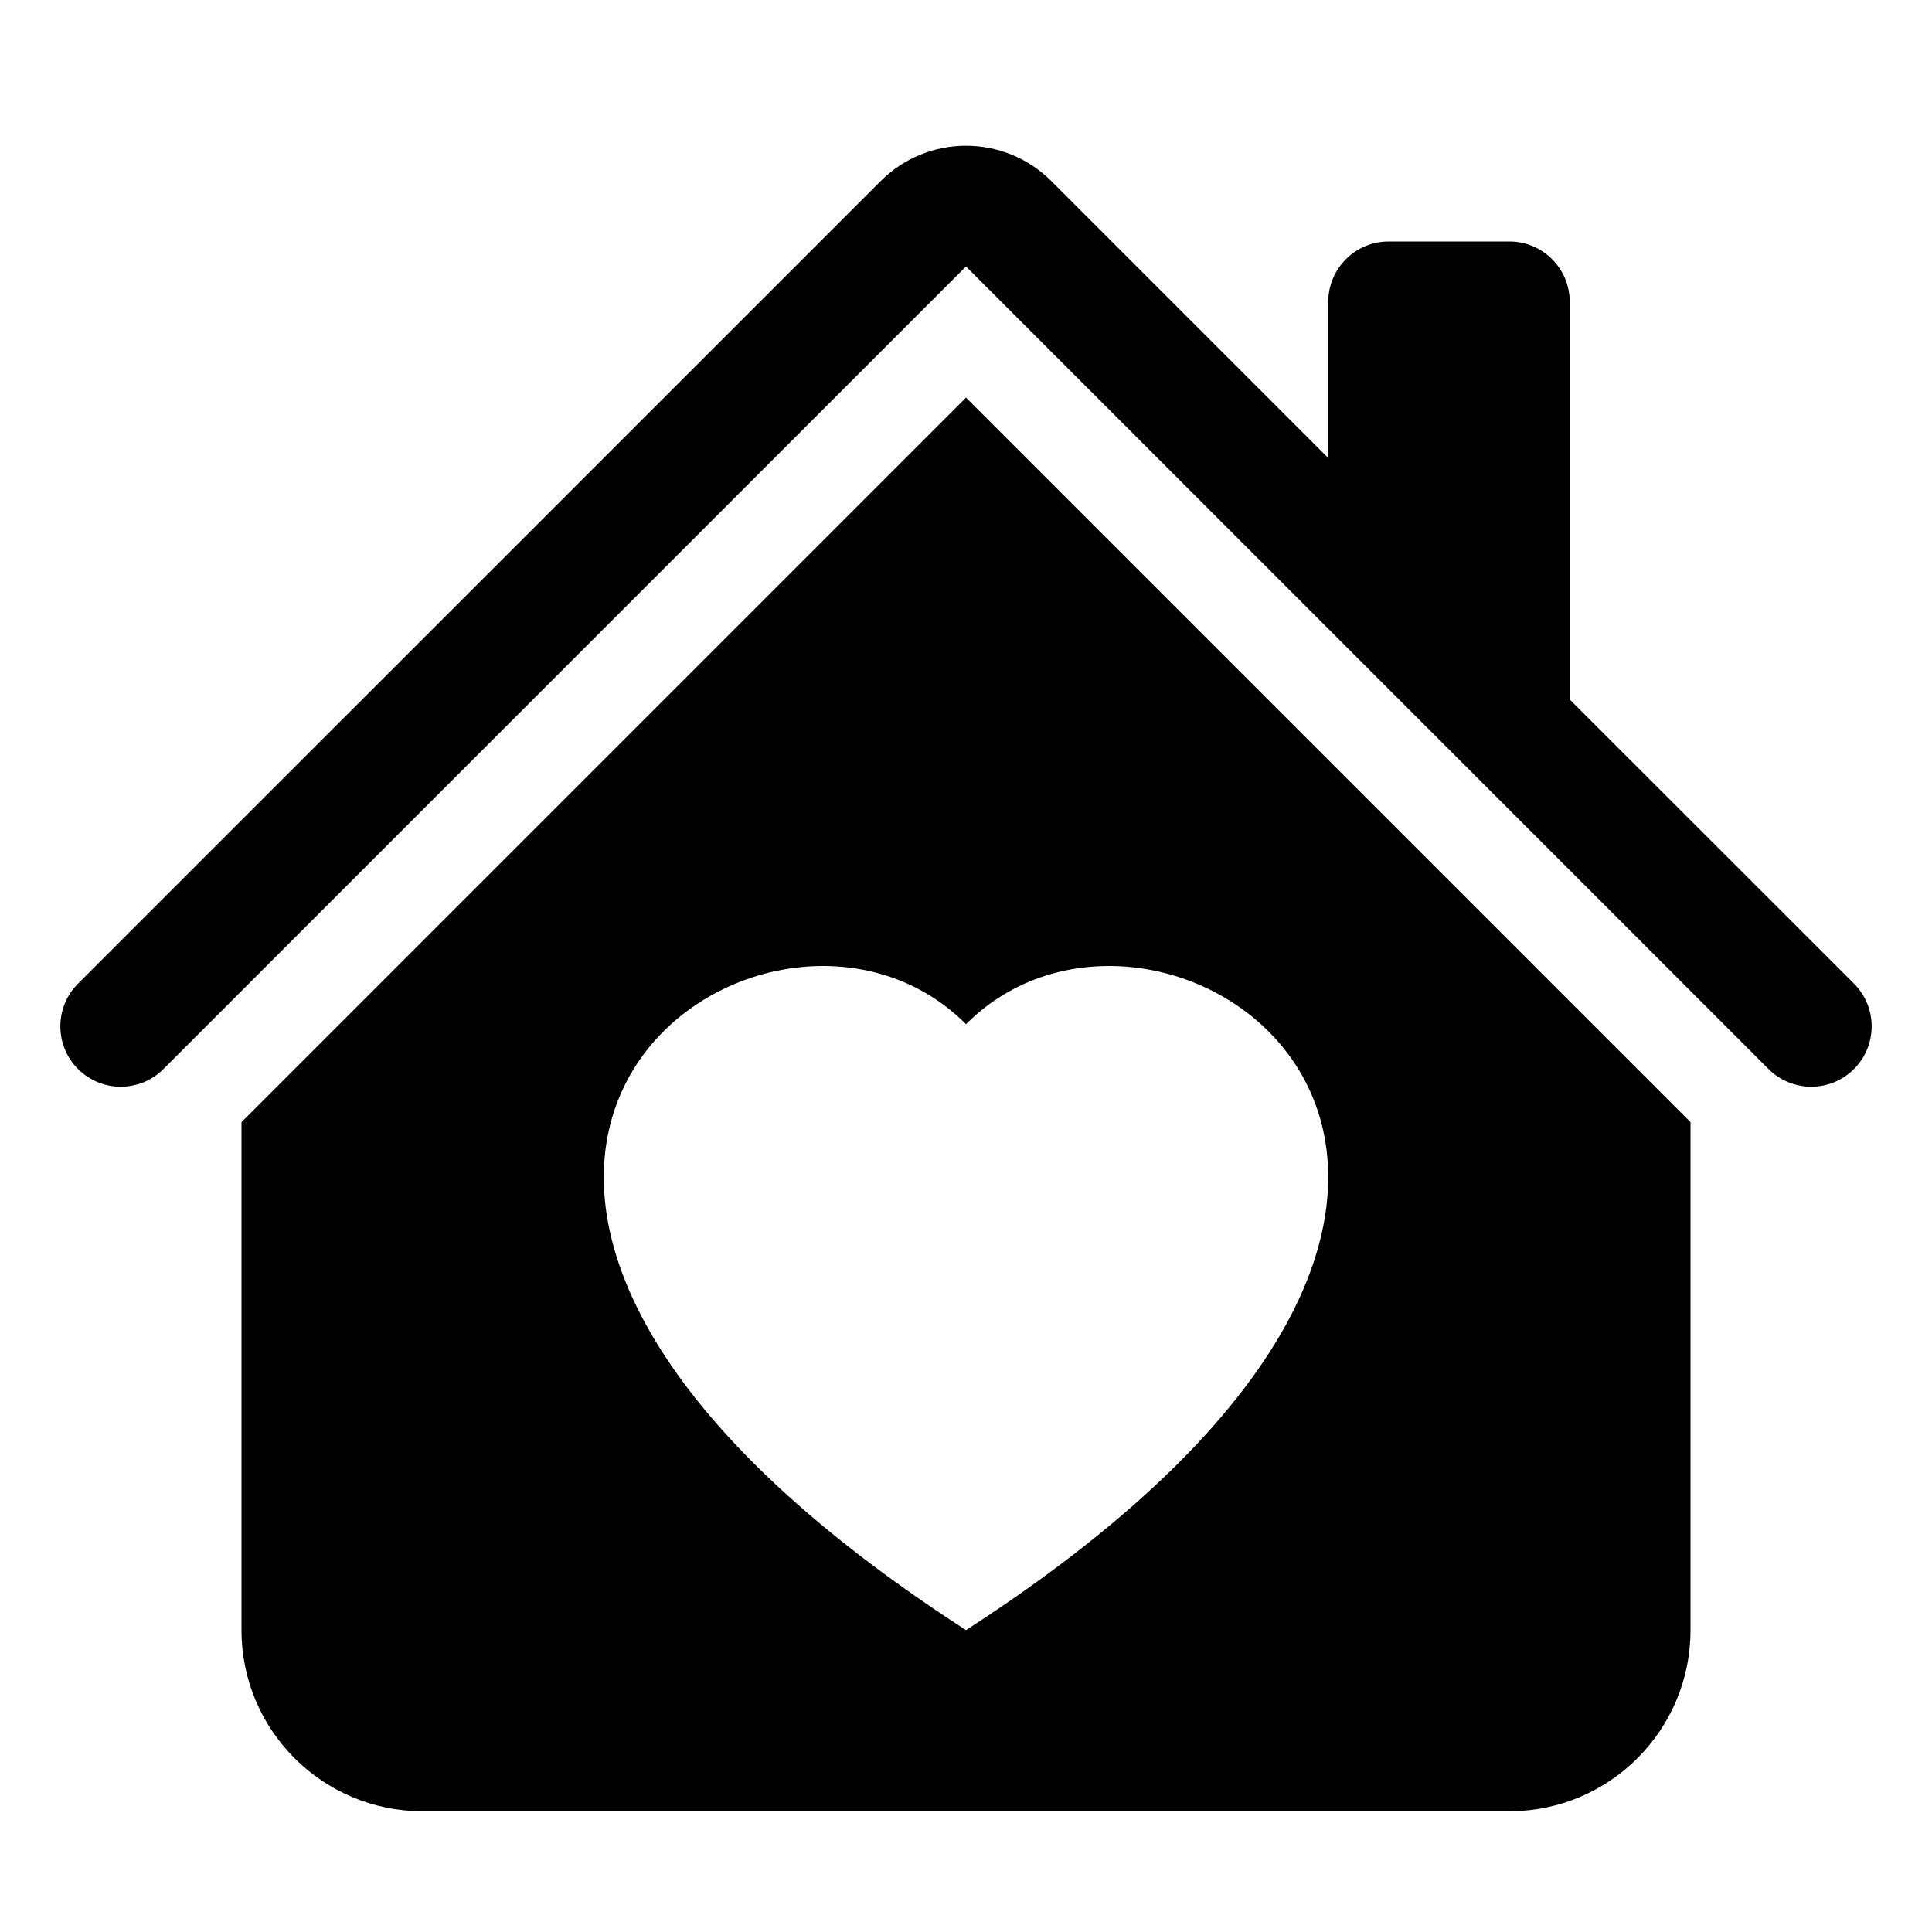
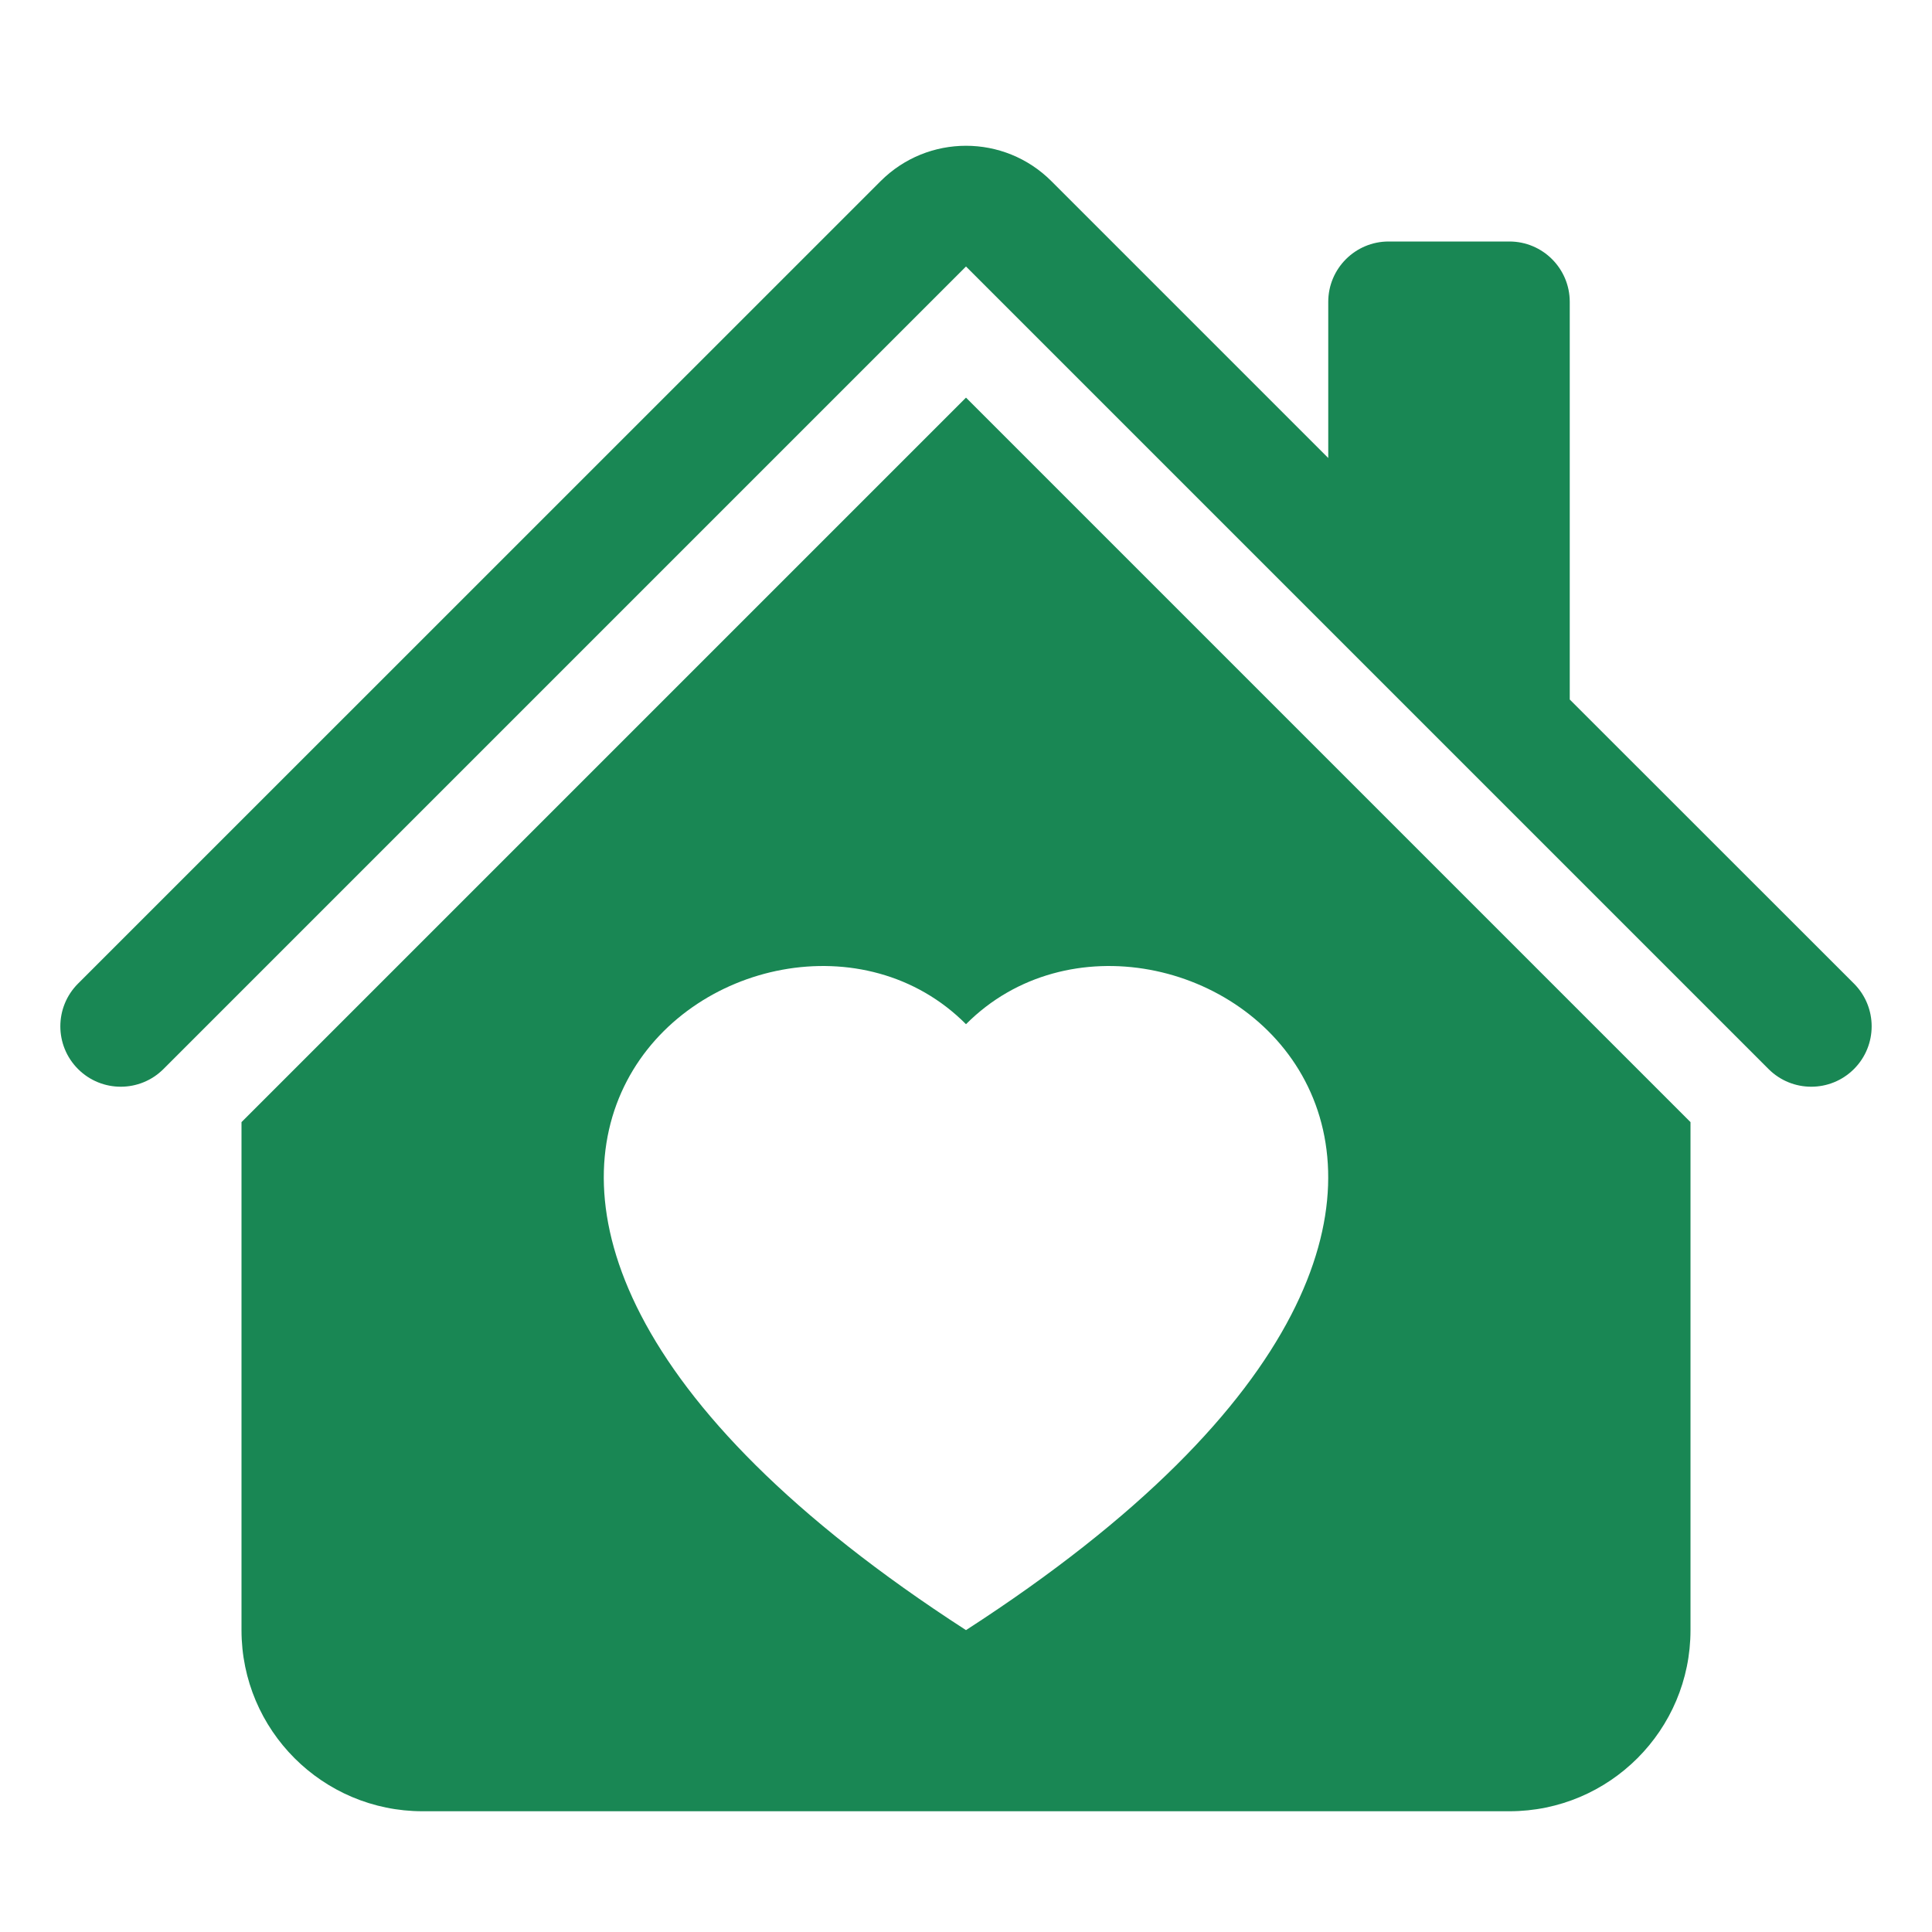
- <svg xmlns="http://www.w3.org/2000/svg" width="16" height="16" fill="currentColor" class="bi bi-house-heart-fill" viewBox="0 0 16 16">
+ <svg xmlns="http://www.w3.org/2000/svg" width="16" height="16" fill="#198754" class="bi bi-house-heart-fill" viewBox="0 0 16 16">
  <path d="M7.293 1.5a1 1 0 0 1 1.414 0L11 3.793V2.5a.5.5 0 0 1 .5-.5h1a.5.5 0 0 1 .5.5v3.293l2.354 2.353a.5.5 0 0 1-.708.707L8 2.207 1.354 8.853a.5.5 0 1 1-.708-.707z" />
  <path d="m14 9.293-6-6-6 6V13.5A1.5 1.5 0 0 0 3.5 15h9a1.5 1.5 0 0 0 1.5-1.5zm-6-.811c1.664-1.673 5.825 1.254 0 5.018-5.825-3.764-1.664-6.691 0-5.018" />
</svg>
